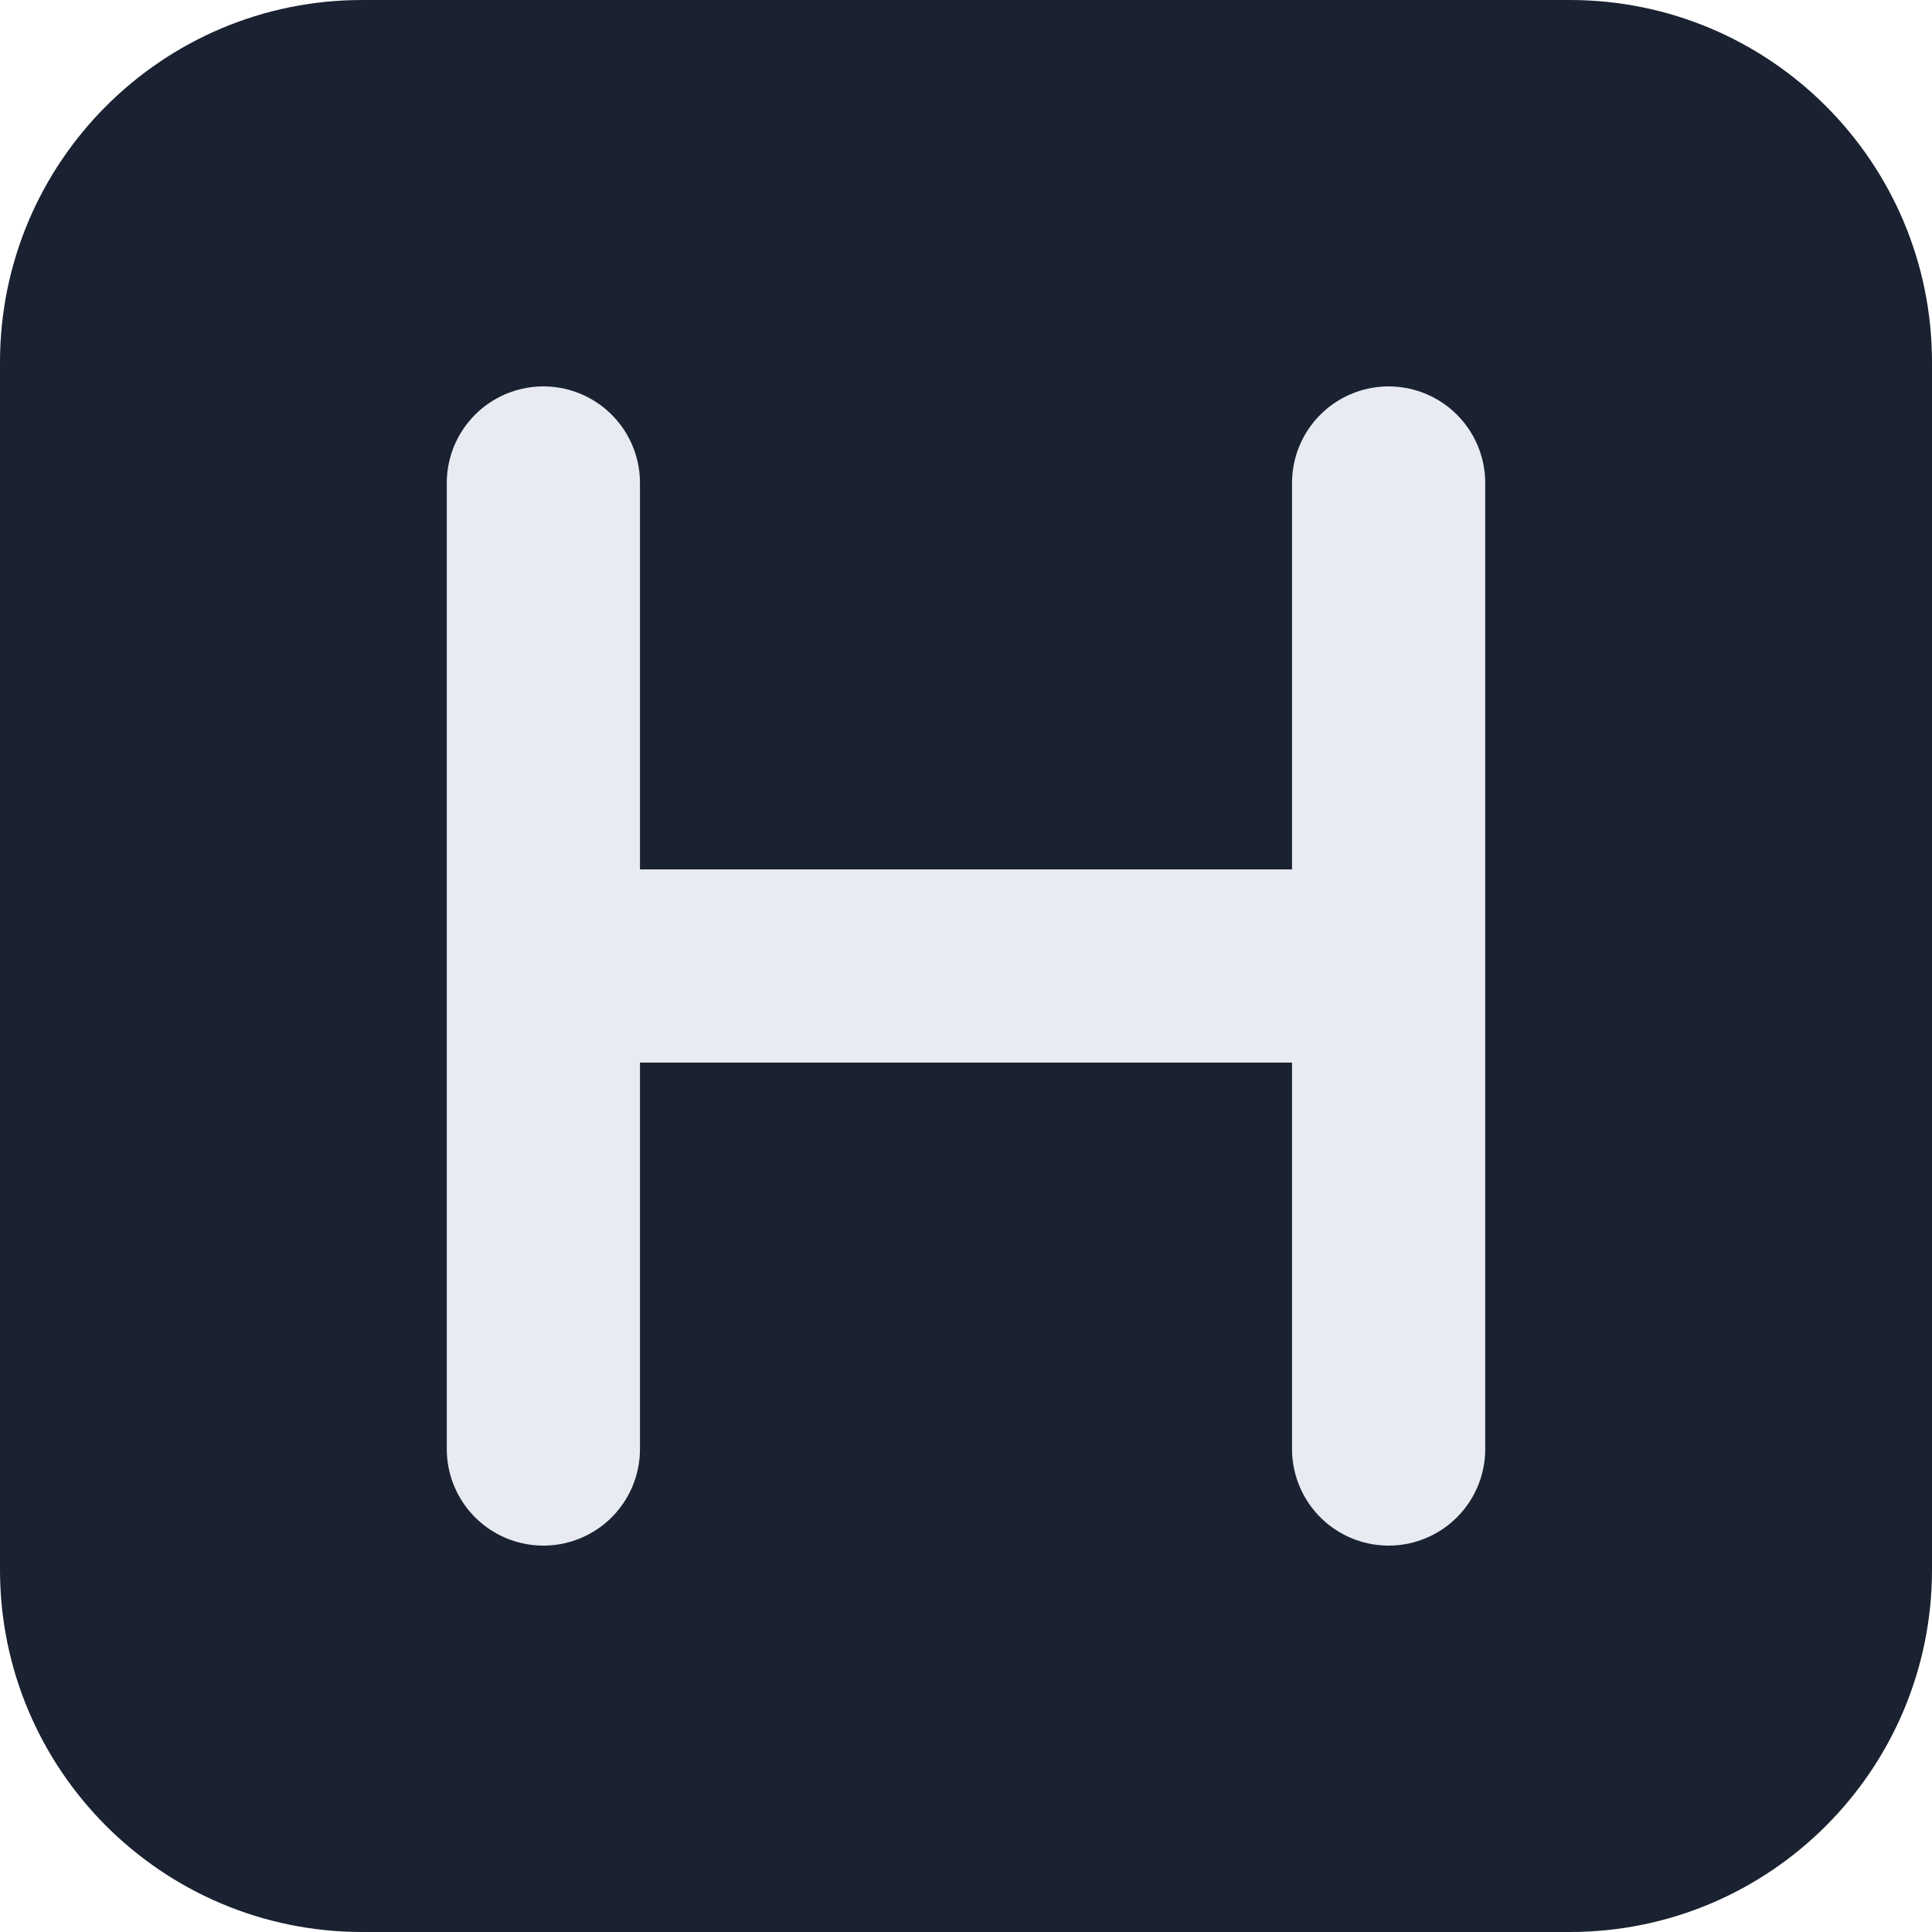
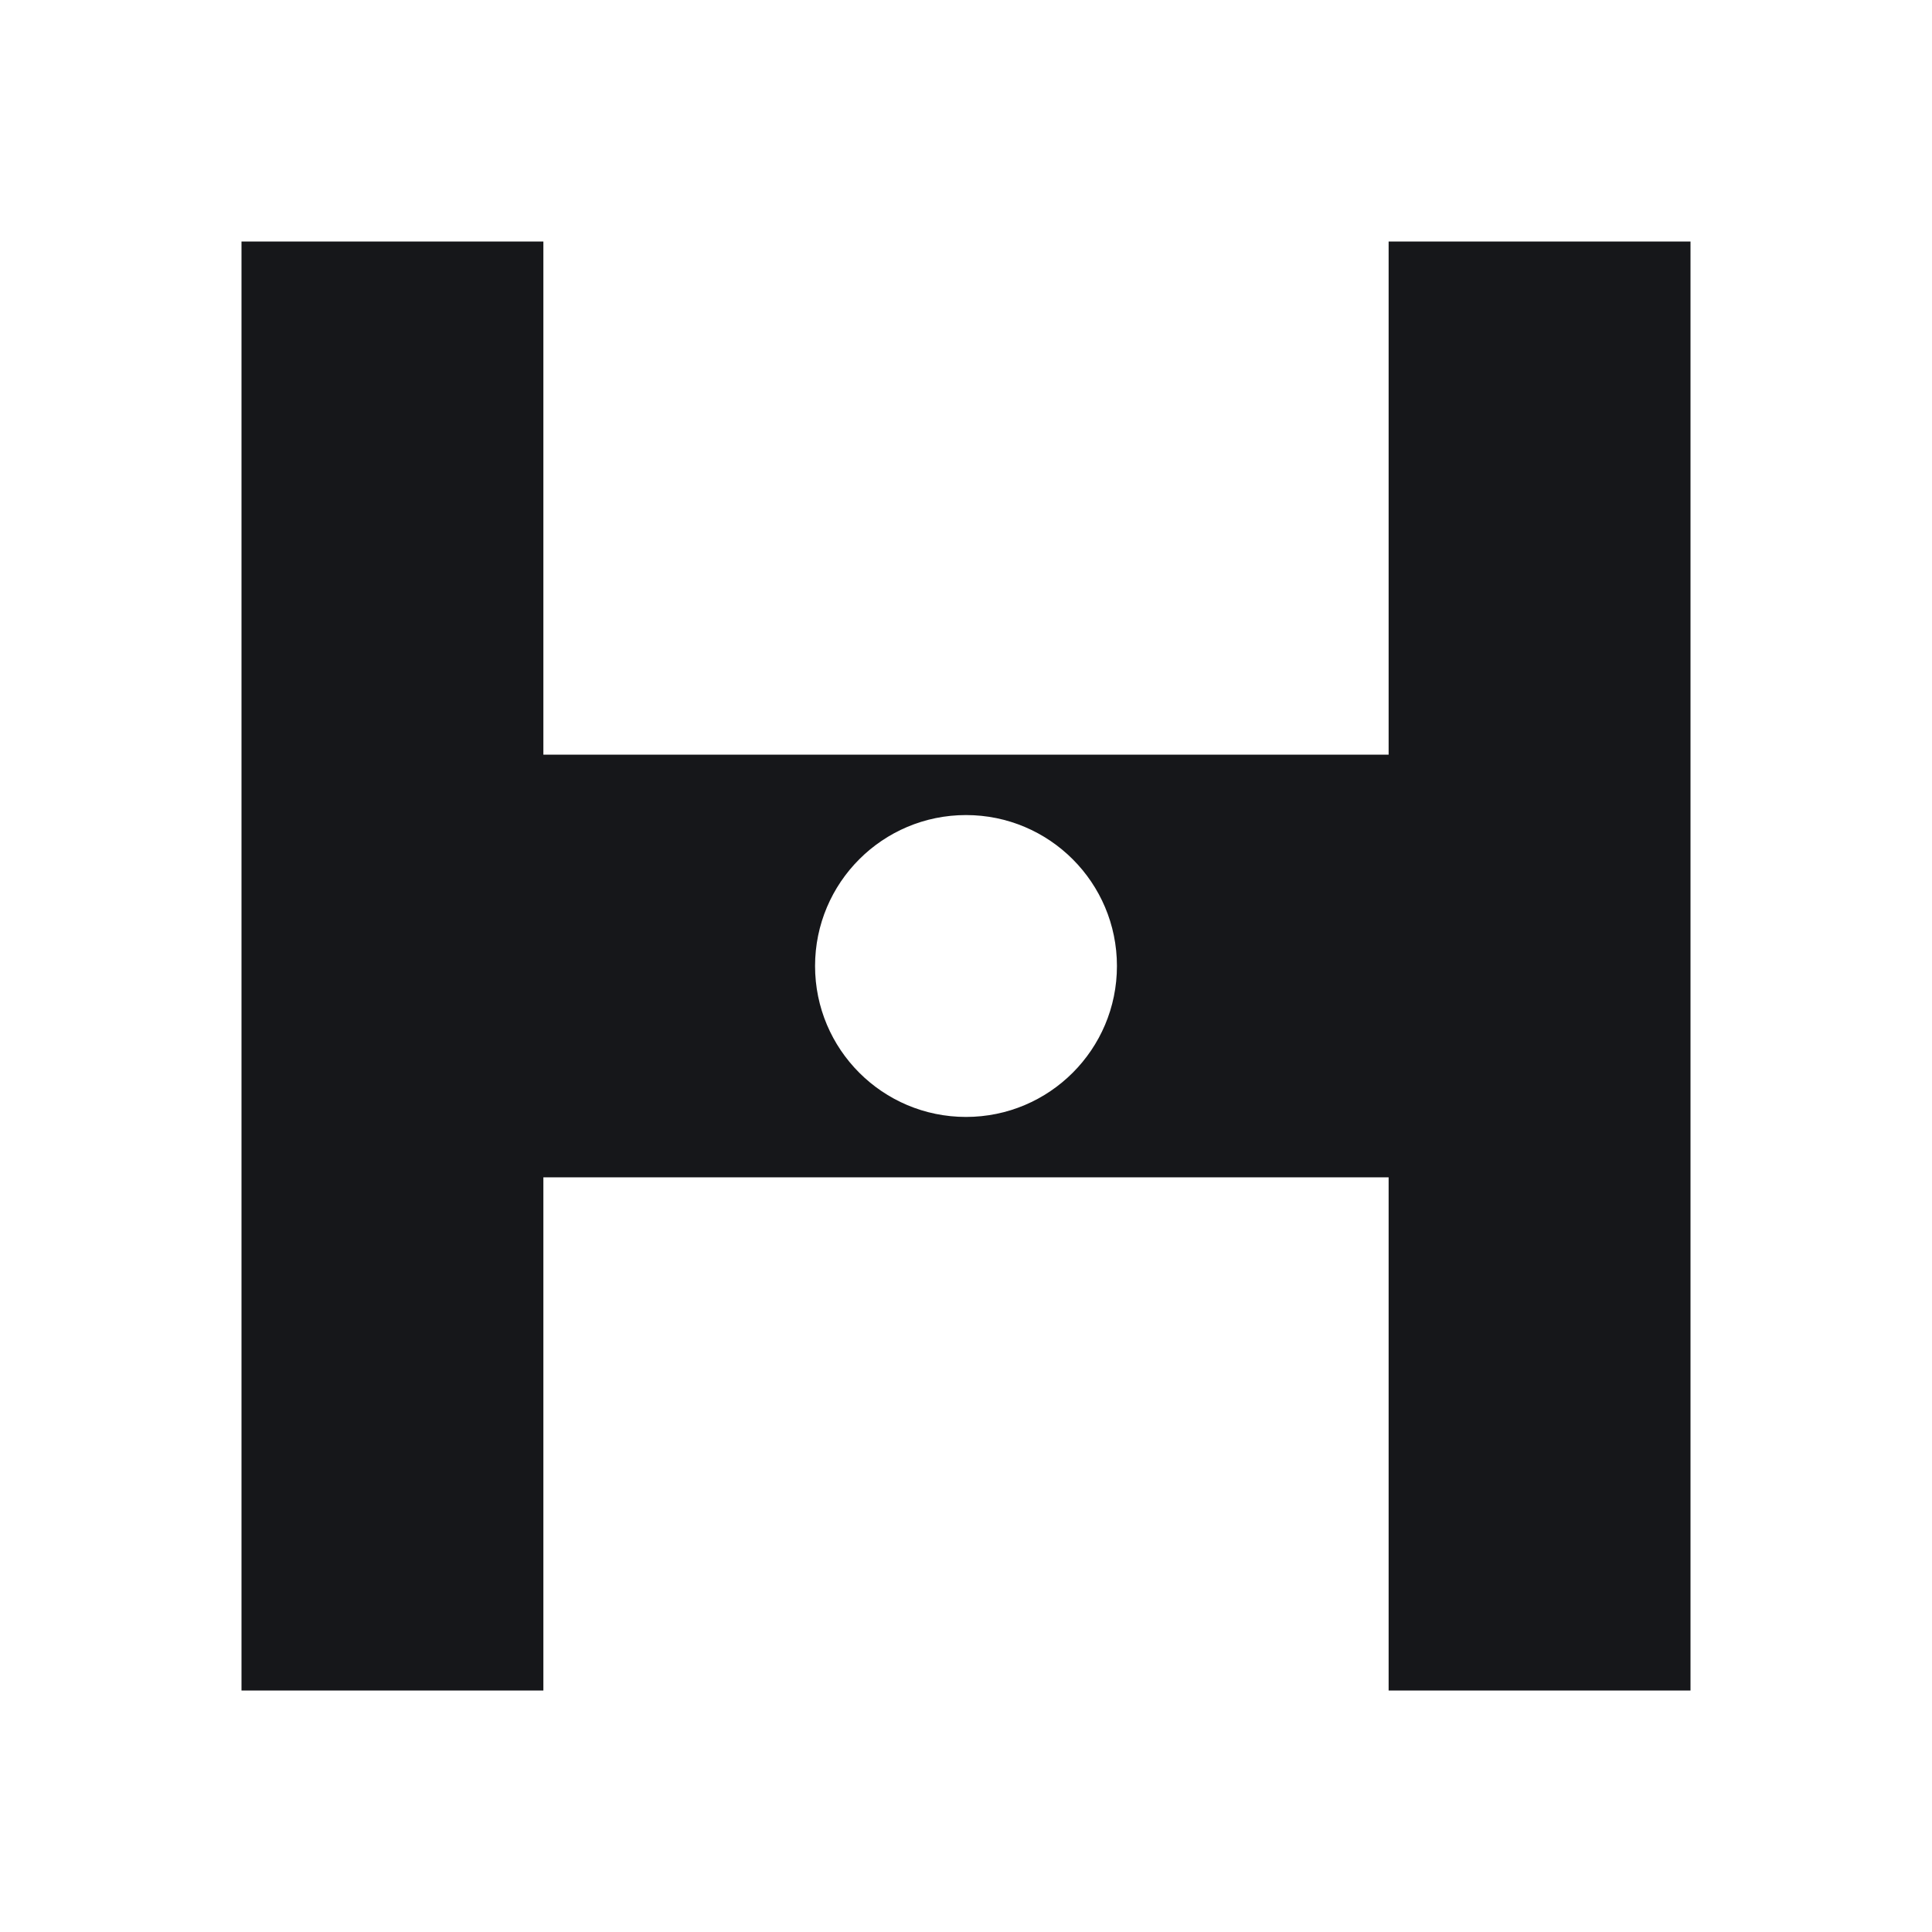
- <svg xmlns="http://www.w3.org/2000/svg" viewBox="0 0 16 16">
-   <rect width="16" height="16" rx="3" fill="#1a2130" />
-   <path d="M4.5 4v8M11.5 4v8M4.5 8h7" stroke="#e8ebf1" stroke-width="1.6" stroke-linecap="round" />
+ <svg xmlns="http://www.w3.org/2000/svg" viewBox="0 0 64 64" role="img" aria-label="harnessd">
+   <style>path{fill:#16171A}@media (prefers-color-scheme:dark){path{fill:#F7F6F2}}</style>
+   <path fill-rule="evenodd" d="M8 8L18 8L18 25L46 25L46 8L56 8L56 56L46 56L46 39L18 39L18 56L8 56zM27 32a5 5 0 1 0 10 0a5 5 0 1 0 -10 0z" />
</svg>
